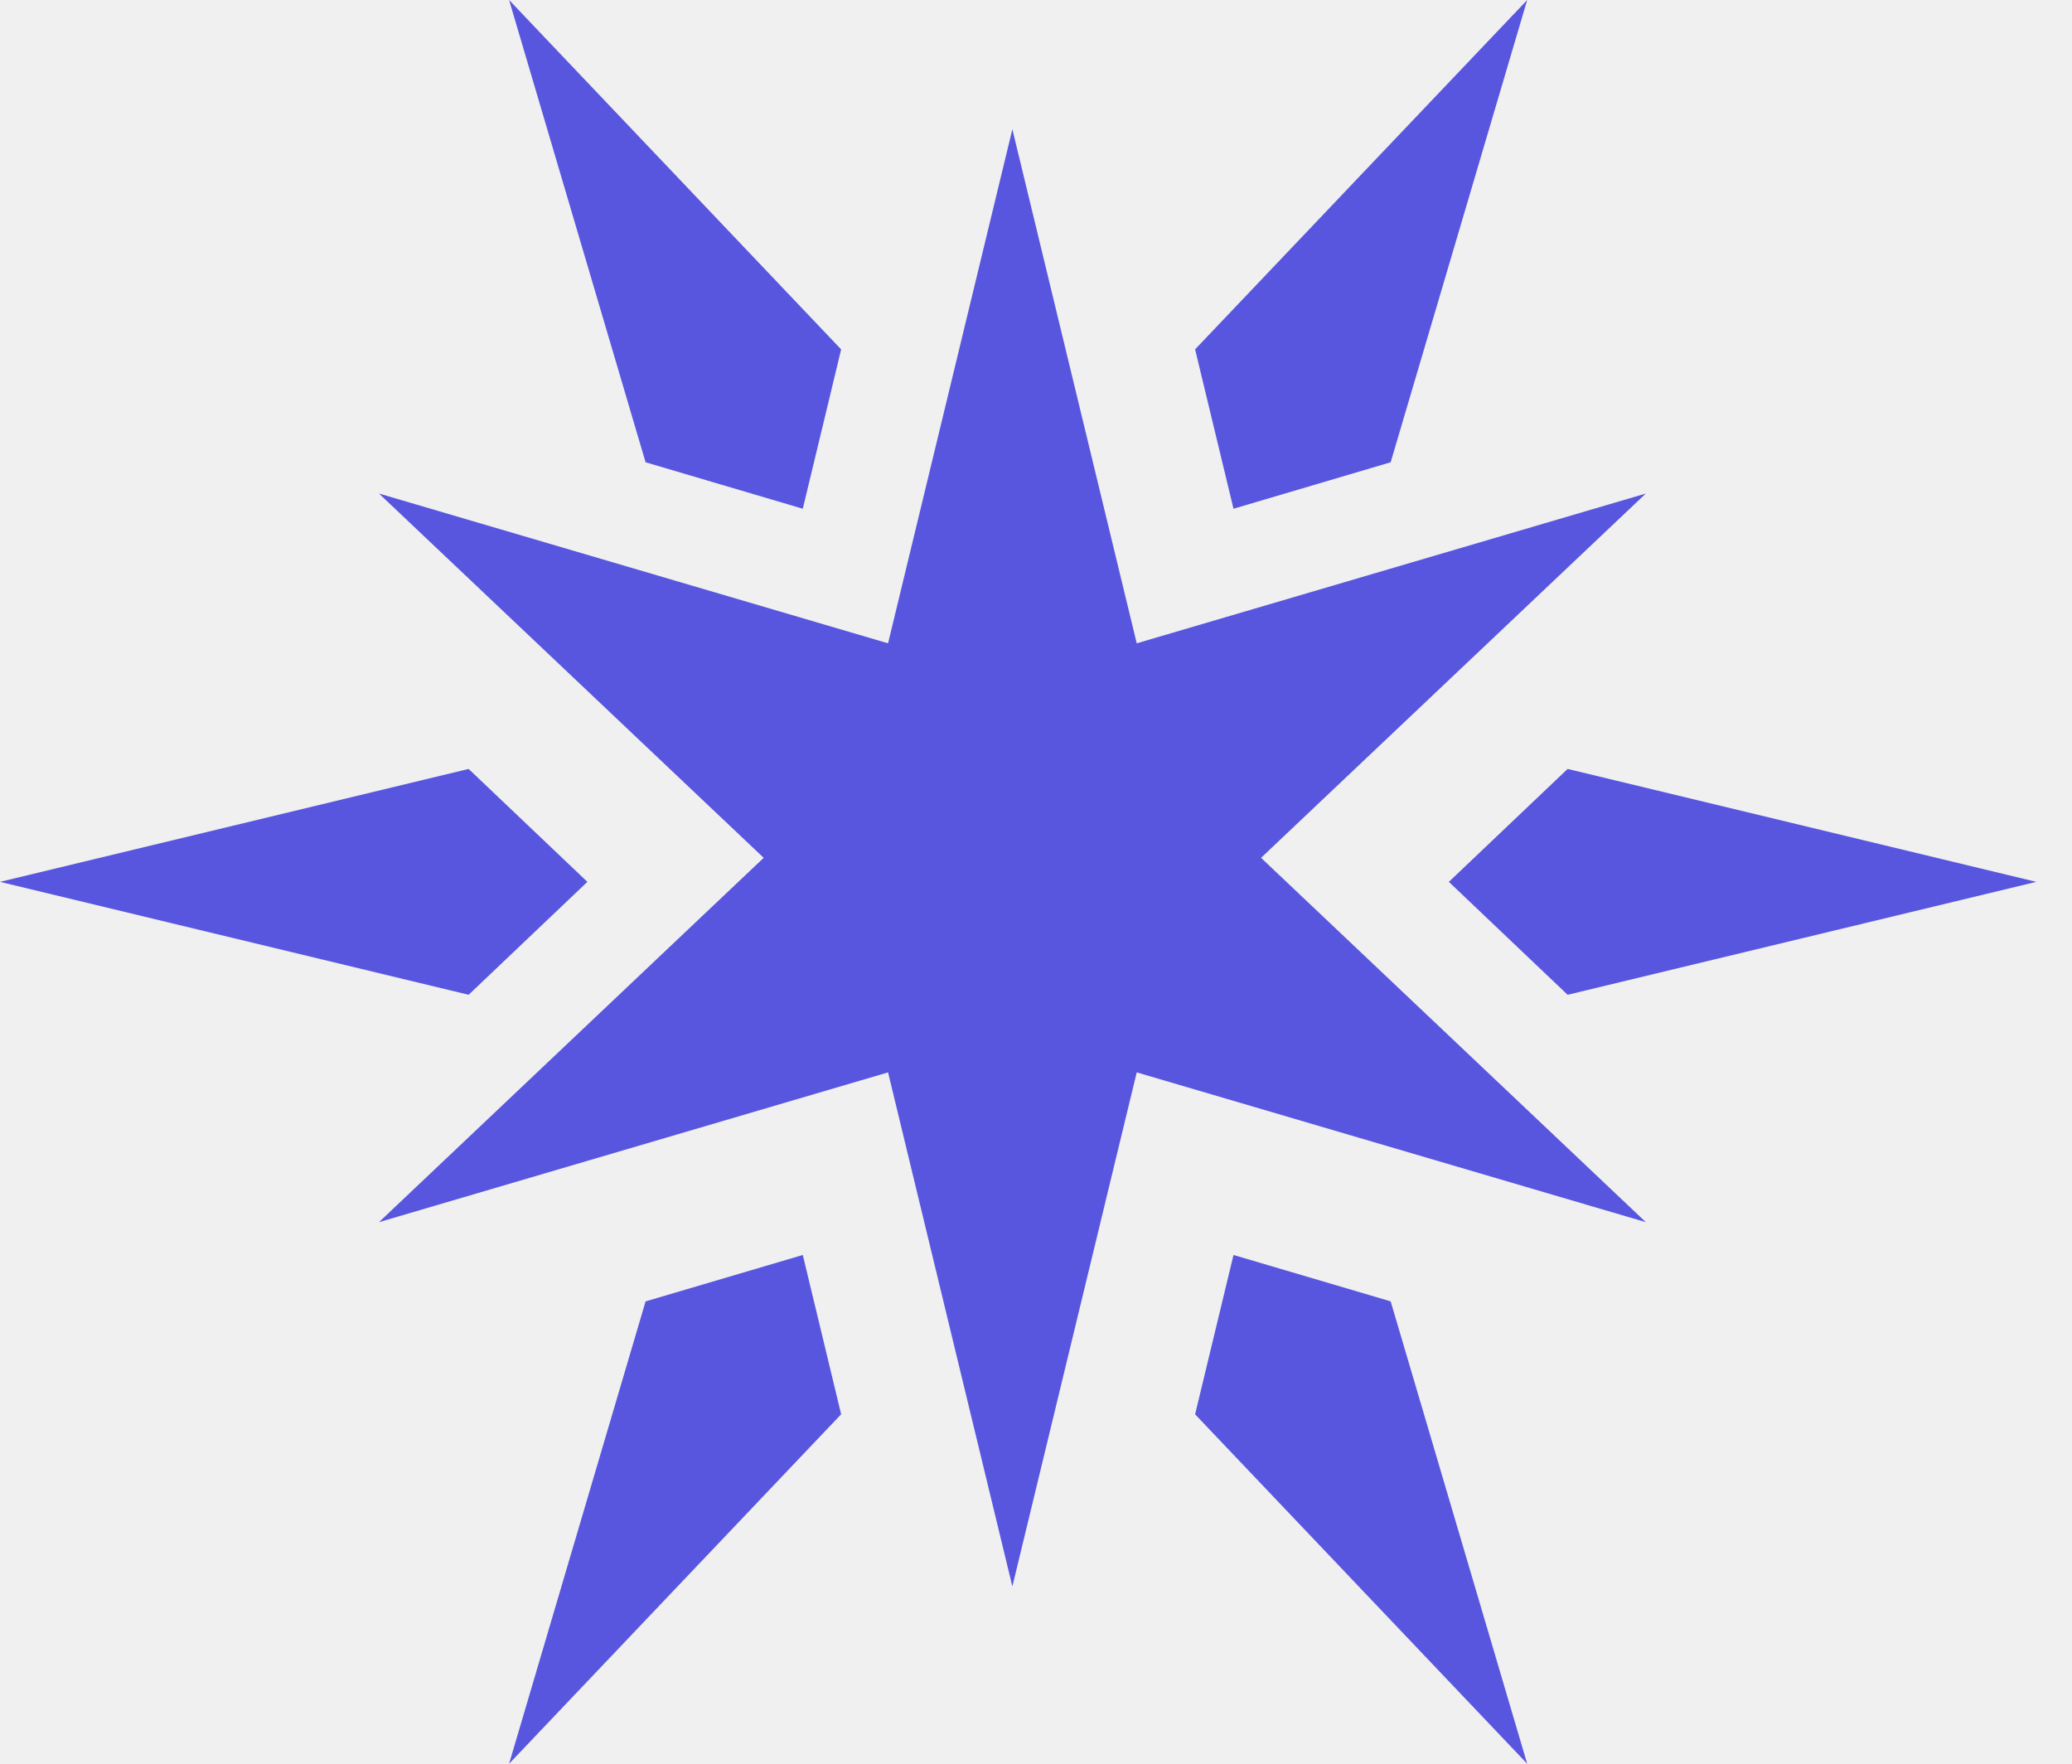
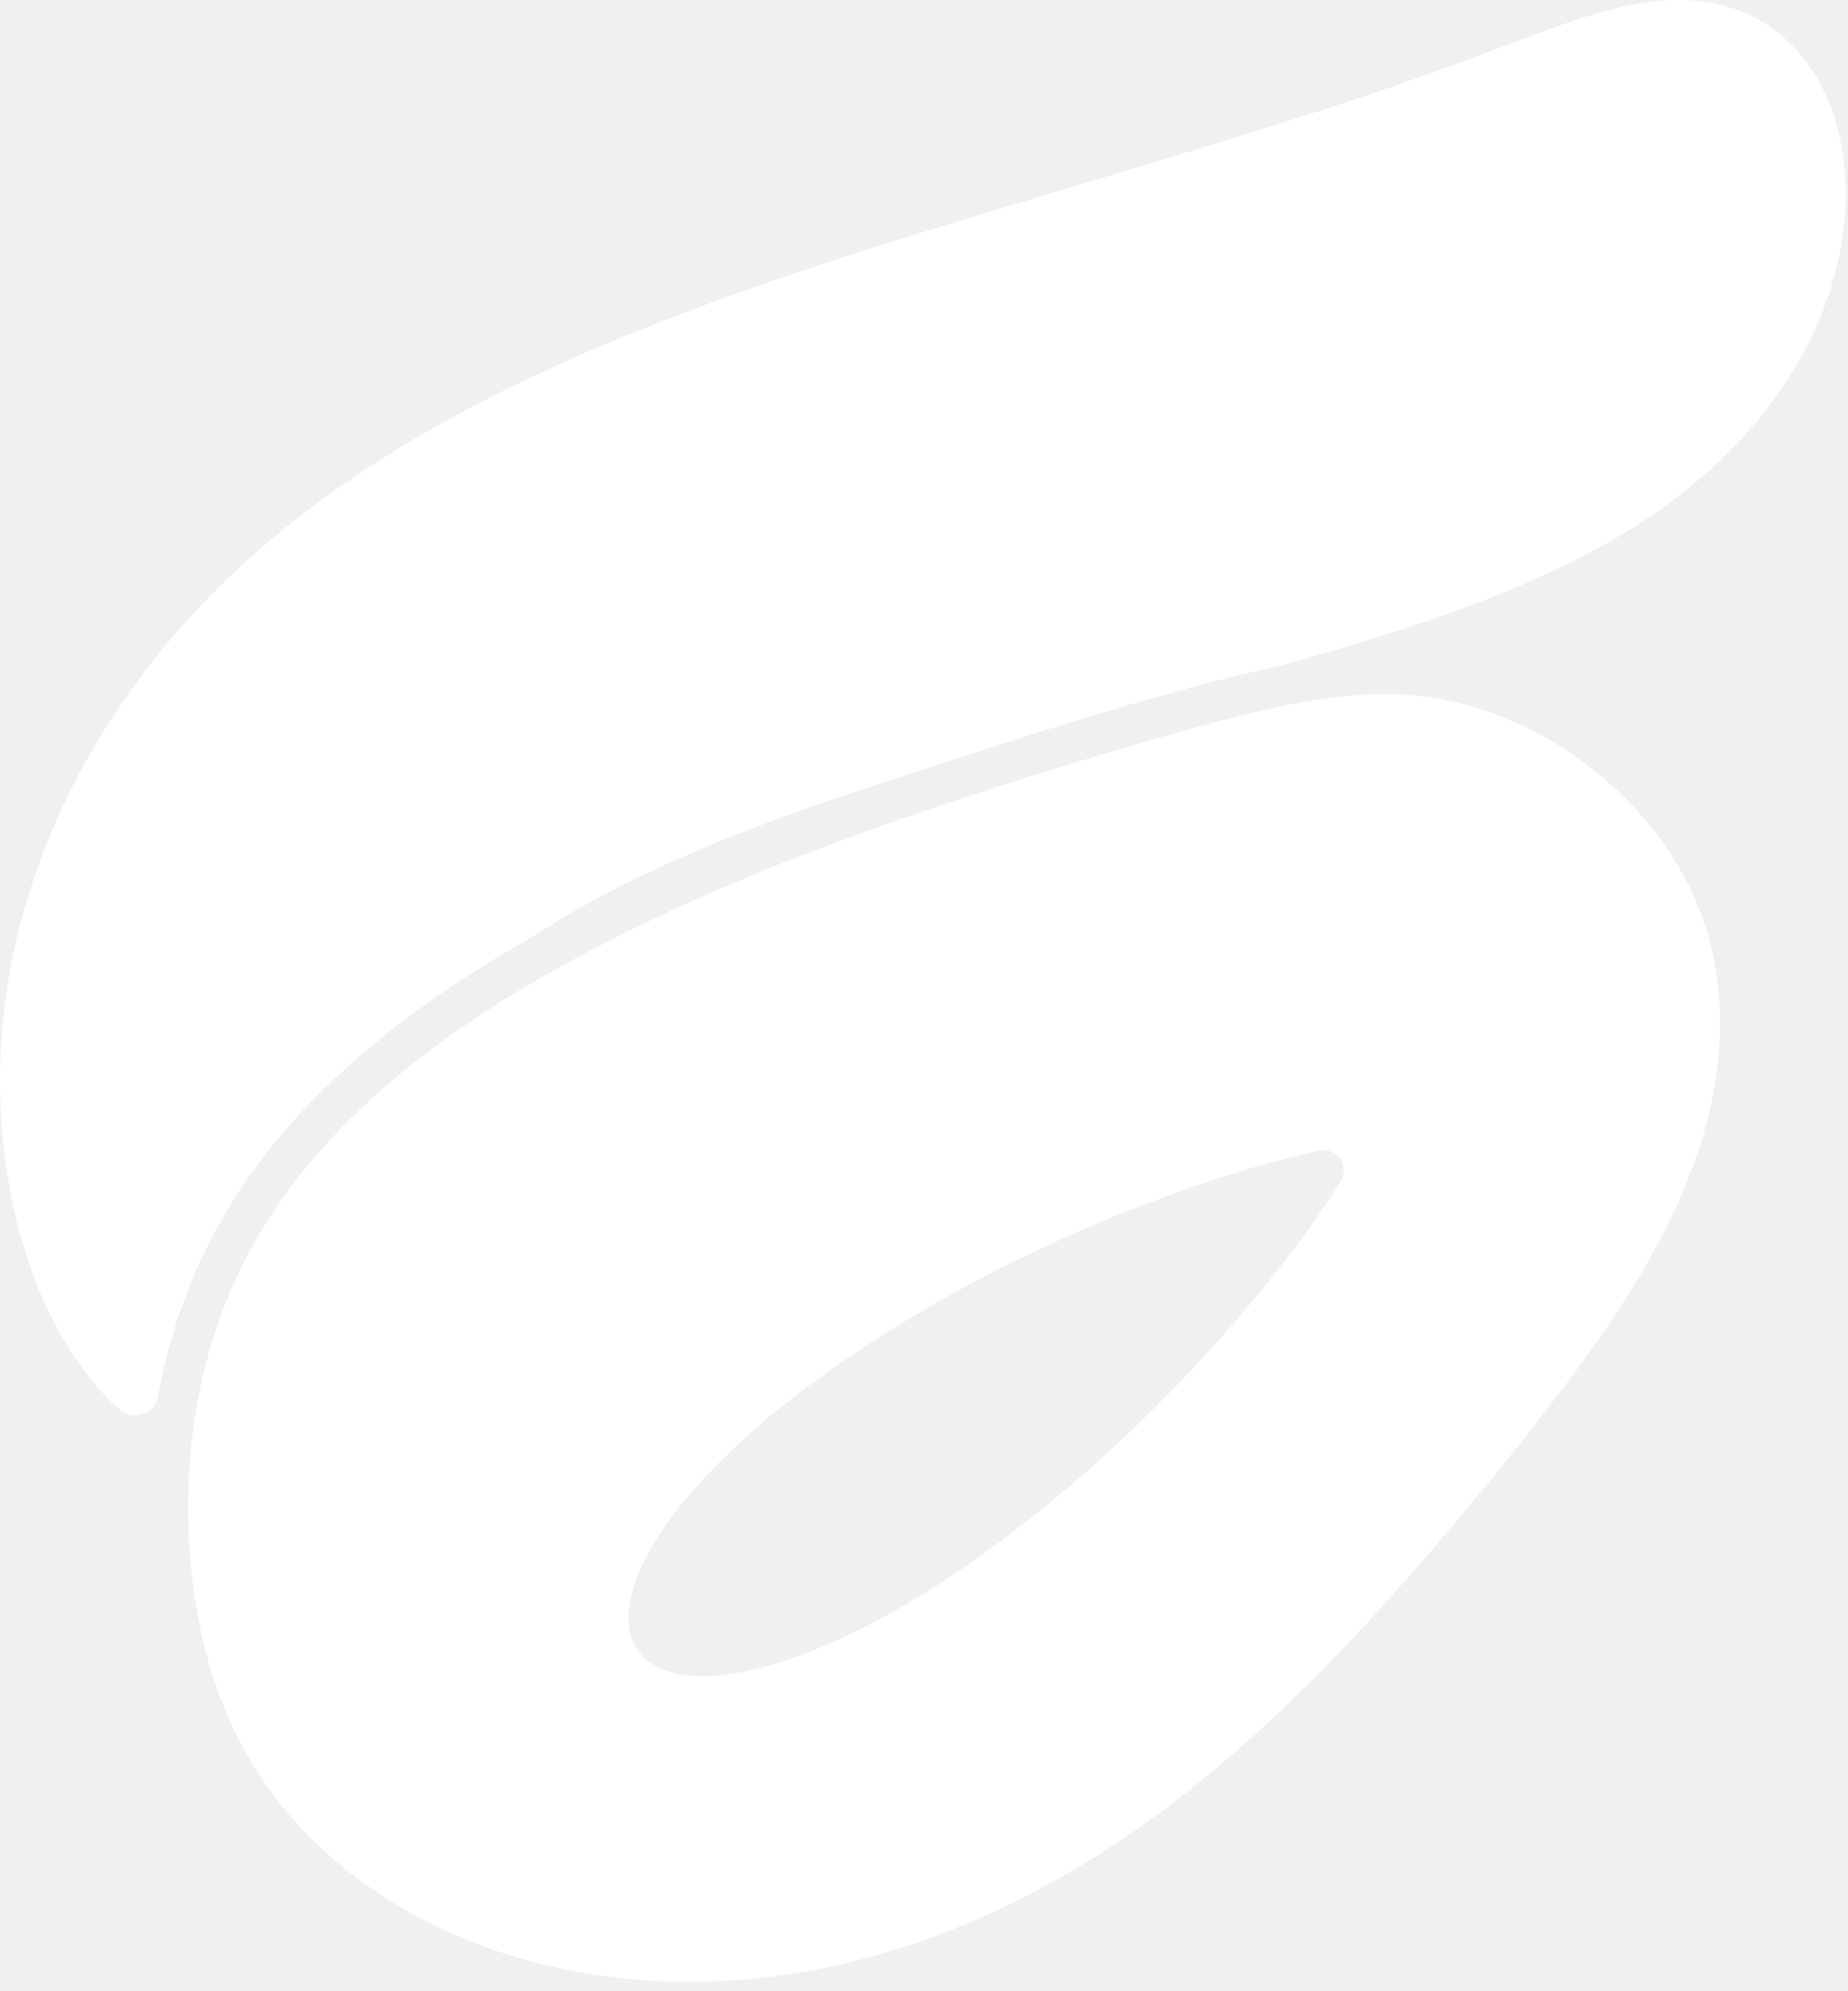
- <svg xmlns="http://www.w3.org/2000/svg" width="47" height="40" viewBox="0 0 47 40" fill="none">
-   <path d="M22.964 2.931L25.785 14.59L37.333 11.193L28.605 19.455L37.333 27.718L25.785 24.321L22.964 35.98L20.144 24.321L8.596 27.718L17.323 19.455L8.596 11.193L20.144 14.59L22.964 2.931Z" fill="#5856DE" />
-   <path d="M19.08 32.075L11.548 40.001L14.644 29.515L18.21 28.462L19.08 32.075ZM31.545 29.514L34.642 40.001L27.109 32.076L27.98 28.462L31.545 29.514ZM13.324 20L10.63 22.561L0 20L10.63 17.439L13.324 20ZM46.19 20L35.559 22.561L32.865 20L35.559 17.439L46.19 20ZM19.08 7.924L18.21 11.538L14.644 10.484L11.548 0L19.08 7.924ZM31.545 10.484L27.98 11.538L27.109 7.923L34.642 0L31.545 10.484Z" fill="#5856DE" />
+ <svg xmlns="http://www.w3.org/2000/svg" width="168" height="181" viewBox="0 0 168 181" fill="none">
+   <path fill-rule="evenodd" clip-rule="evenodd" d="M10.844 128.117C11.134 128.367 11.474 128.557 11.854 128.628C12.824 128.827 13.814 128.307 14.214 127.417C14.374 127.067 14.414 126.677 14.484 126.298C14.574 125.838 14.674 125.367 14.774 124.897C15.124 123.307 15.554 121.737 16.054 120.197C17.554 115.547 19.734 111.147 22.524 107.137C27.284 100.287 33.654 94.707 40.514 90.047C42.174 88.918 43.864 87.838 45.594 86.808C46.494 86.257 47.414 85.757 48.314 85.218C49.464 84.517 50.574 83.778 51.734 83.108C54.134 81.707 56.594 80.438 59.104 79.257C64.644 76.647 70.384 74.487 76.164 72.517C78.434 71.737 80.714 71.028 82.984 70.278C91.784 67.368 100.614 64.528 109.584 62.157C111.064 61.767 112.554 61.398 114.044 61.057C114.974 60.837 115.914 60.667 116.834 60.417C118.224 60.047 119.594 59.627 120.974 59.218C123.624 58.438 126.274 57.617 128.904 56.737C137.484 53.867 146.024 50.288 153.184 44.657C160.094 39.227 165.544 31.738 167.284 23.008C167.564 21.598 167.744 20.177 167.804 18.738C168.044 13.447 166.664 7.787 162.794 3.967C162.044 3.227 161.214 2.577 160.314 2.027C159.664 1.627 158.974 1.287 158.264 1.007C154.464 -0.503 150.294 -0.123 146.424 0.887C143.924 1.527 141.494 2.417 139.074 3.317C136.574 4.257 134.074 5.217 131.554 6.127C125.084 8.487 118.524 10.578 111.954 12.617C105.564 14.598 99.144 16.508 92.734 18.427C88.064 19.828 83.394 21.238 78.744 22.718C75.194 23.858 71.654 25.027 68.144 26.267C65.434 27.227 62.744 28.218 60.074 29.258C44.654 35.278 29.464 43.127 18.004 55.328C16.104 57.347 14.314 59.477 12.664 61.697C10.444 64.698 8.464 67.868 6.754 71.188C4.054 76.457 2.054 82.108 0.964 87.938C-0.516 95.817 -0.316 104.048 1.734 111.817C2.934 116.347 4.764 120.737 7.584 124.497C8.554 125.787 9.624 127.067 10.844 128.117ZM17.654 144.837C18.304 149.417 19.564 153.927 21.664 158.057C22.834 160.347 24.244 162.497 25.874 164.477C27.294 166.197 28.874 167.788 30.574 169.238C32.154 170.568 33.834 171.787 35.584 172.867C47.144 180.017 61.444 181.597 74.604 178.977C77.764 178.347 80.884 177.478 83.924 176.408C86.574 175.478 89.174 174.387 91.704 173.167C107.294 165.628 119.734 153.178 130.844 140.158C134.704 135.628 138.474 131.018 142.064 126.268C143.214 124.757 144.334 123.217 145.424 121.658C151.394 113.088 156.594 103.158 156.404 92.427C156.384 91.028 156.264 89.627 156.034 88.237C155.664 85.948 155.004 83.718 154.074 81.597C151.764 76.358 147.834 71.948 143.154 68.698C138.444 65.438 132.964 63.367 127.214 63.117C122.834 62.928 118.464 63.727 114.214 64.728C110.034 65.718 105.894 66.897 101.774 68.118C96.144 69.778 90.544 71.537 84.984 73.418C80.834 74.817 76.704 76.287 72.614 77.868C69.074 79.248 65.564 80.707 62.104 82.287C59.694 83.388 57.314 84.537 54.964 85.748C48.054 89.297 41.374 93.377 35.454 98.418C30.484 102.647 26.084 107.597 22.924 113.337C21.774 115.437 20.784 117.627 19.974 119.887C18.744 123.307 17.924 126.878 17.494 130.488C16.924 135.247 16.984 140.087 17.654 144.837ZM121.914 107.377C120.304 110.007 118.474 112.507 116.584 114.938C113.844 118.457 110.924 121.827 107.854 125.057C103.124 130.037 98.034 134.707 92.594 138.897C88.264 142.237 83.694 145.307 78.824 147.807C76.184 149.167 73.434 150.367 70.584 151.227C68.574 151.837 66.484 152.297 64.384 152.367C62.094 152.438 59.344 152.017 57.954 149.977C56.774 148.237 57.044 145.977 57.664 144.087C58.194 142.487 59.004 140.987 59.914 139.587C61.274 137.497 62.884 135.577 64.604 133.777C69.234 128.947 74.674 124.897 80.324 121.327C88.414 116.217 97.114 112.037 106.094 108.737C110.294 107.197 114.594 105.817 118.974 104.837C119.564 104.697 120.224 104.467 120.834 104.618C122.064 104.918 122.554 106.327 121.914 107.377Z" fill="white" />
</svg>
